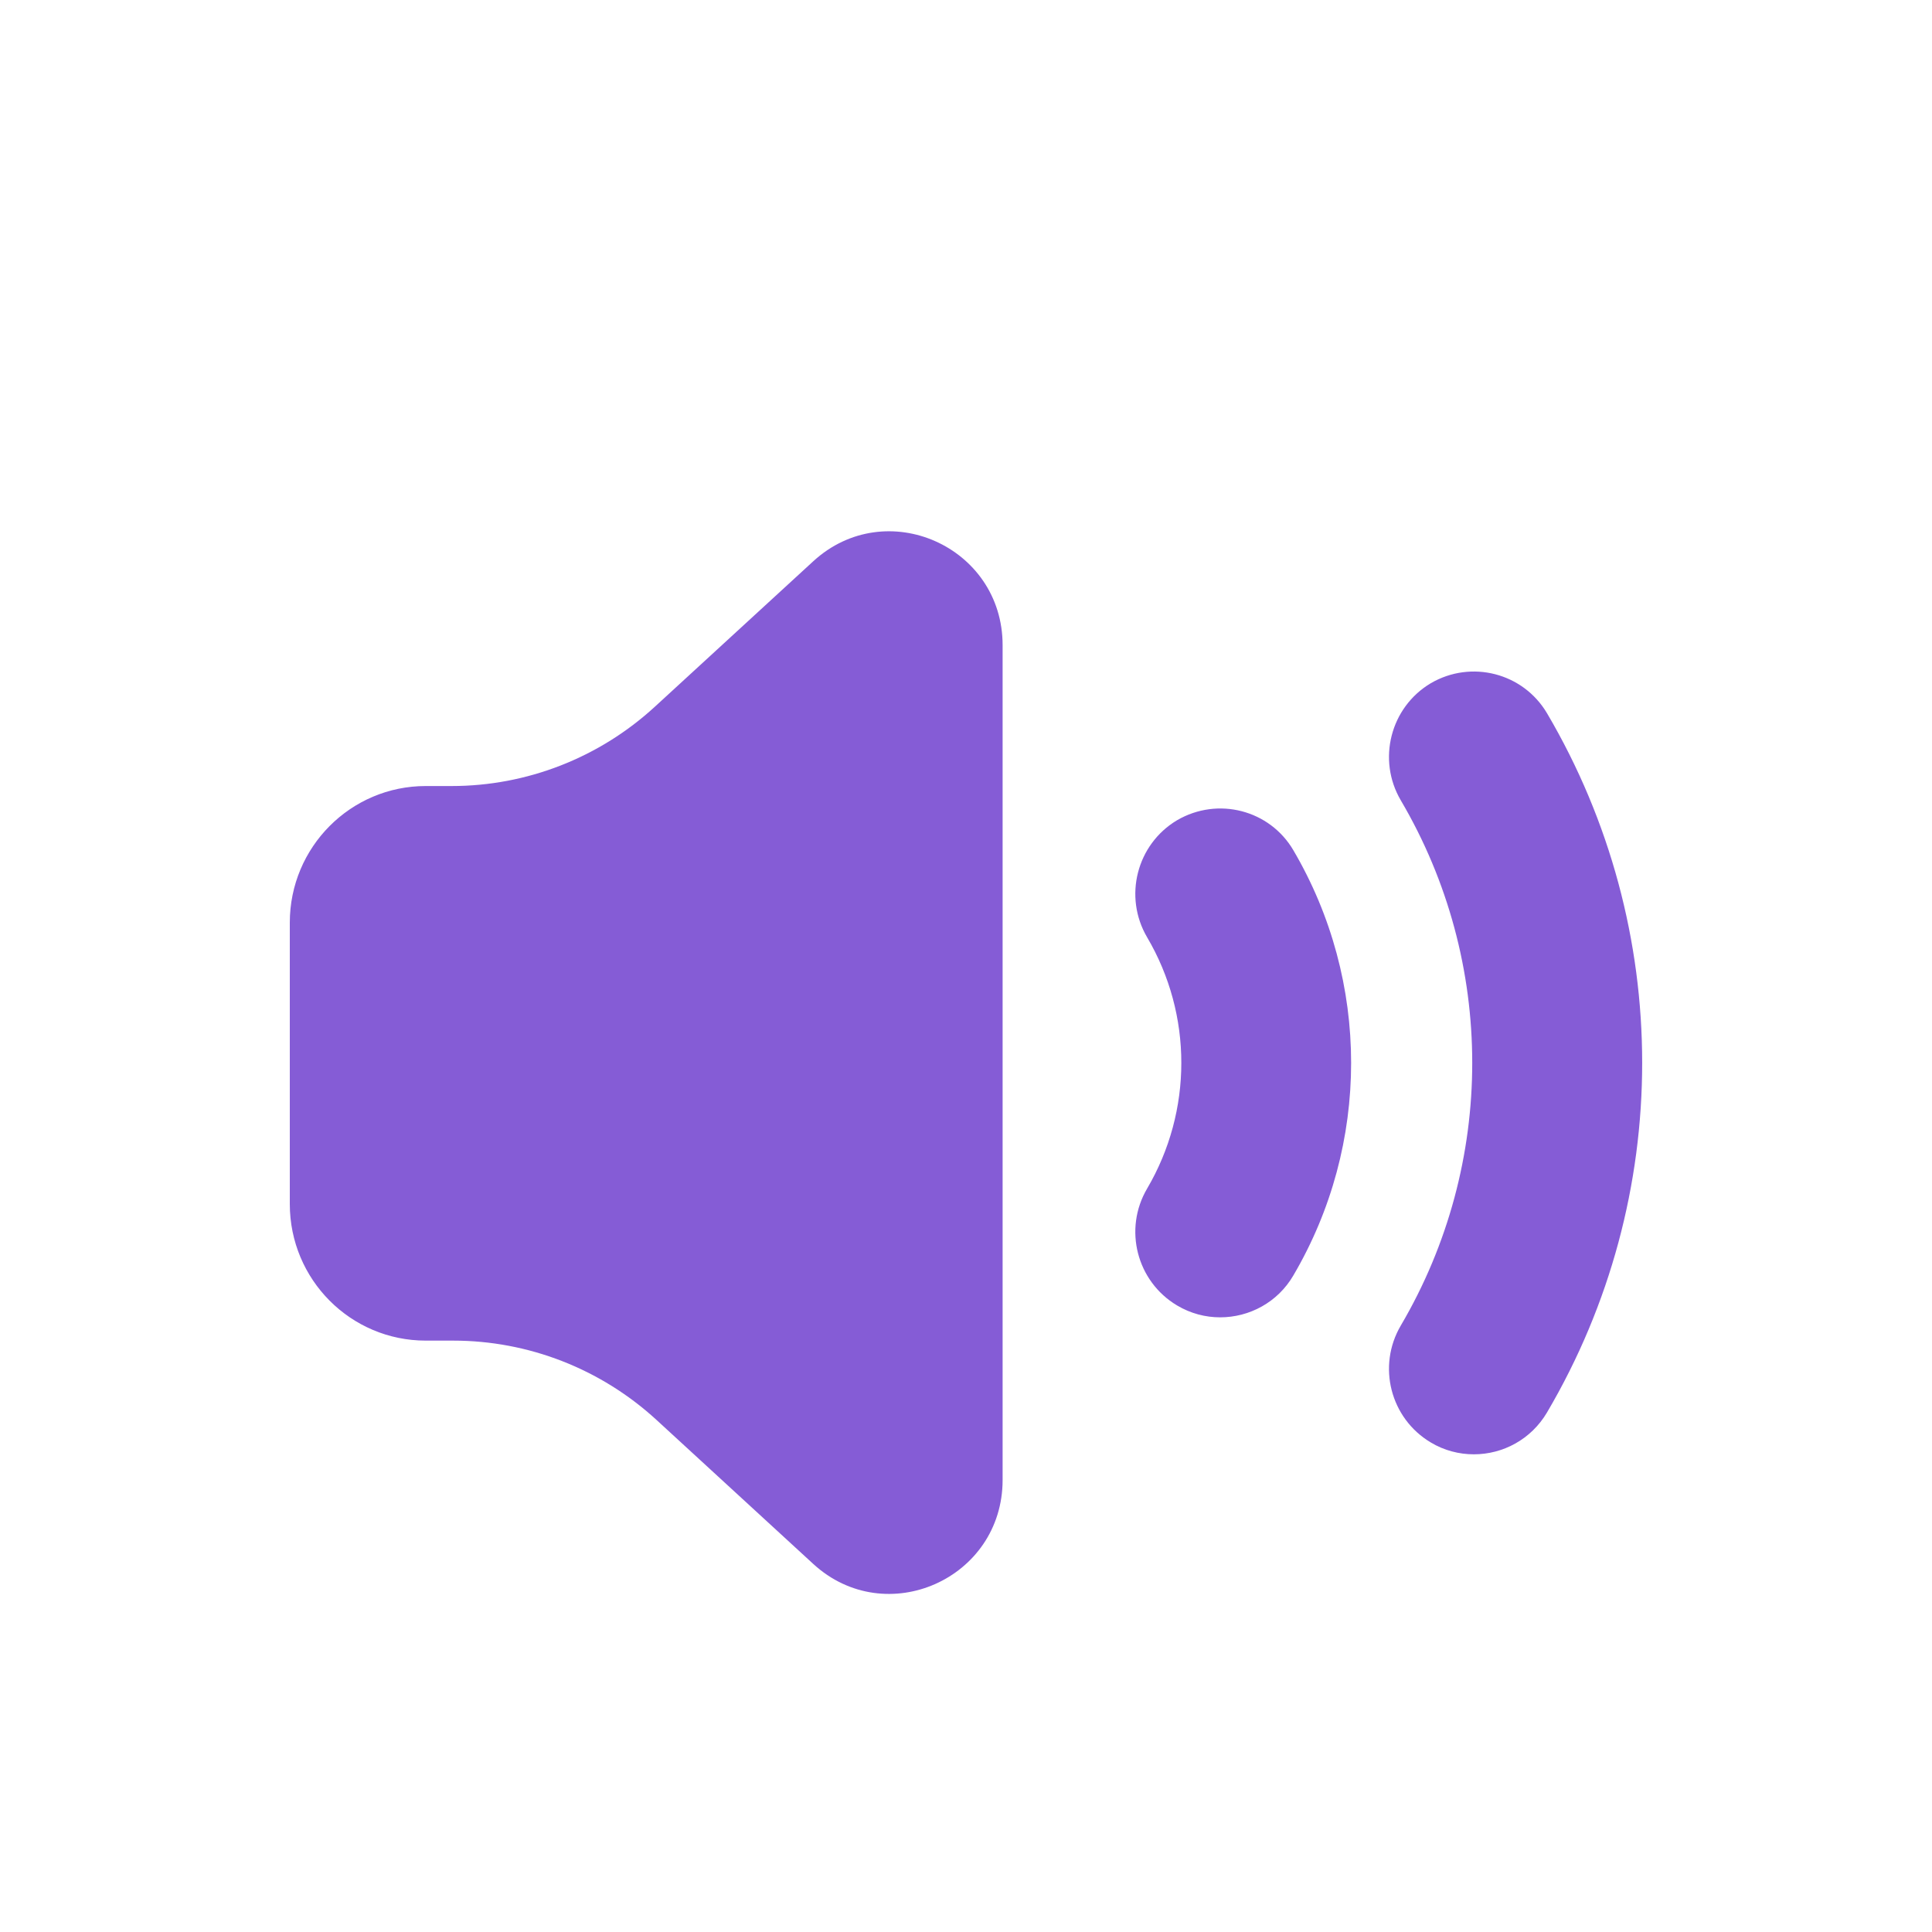
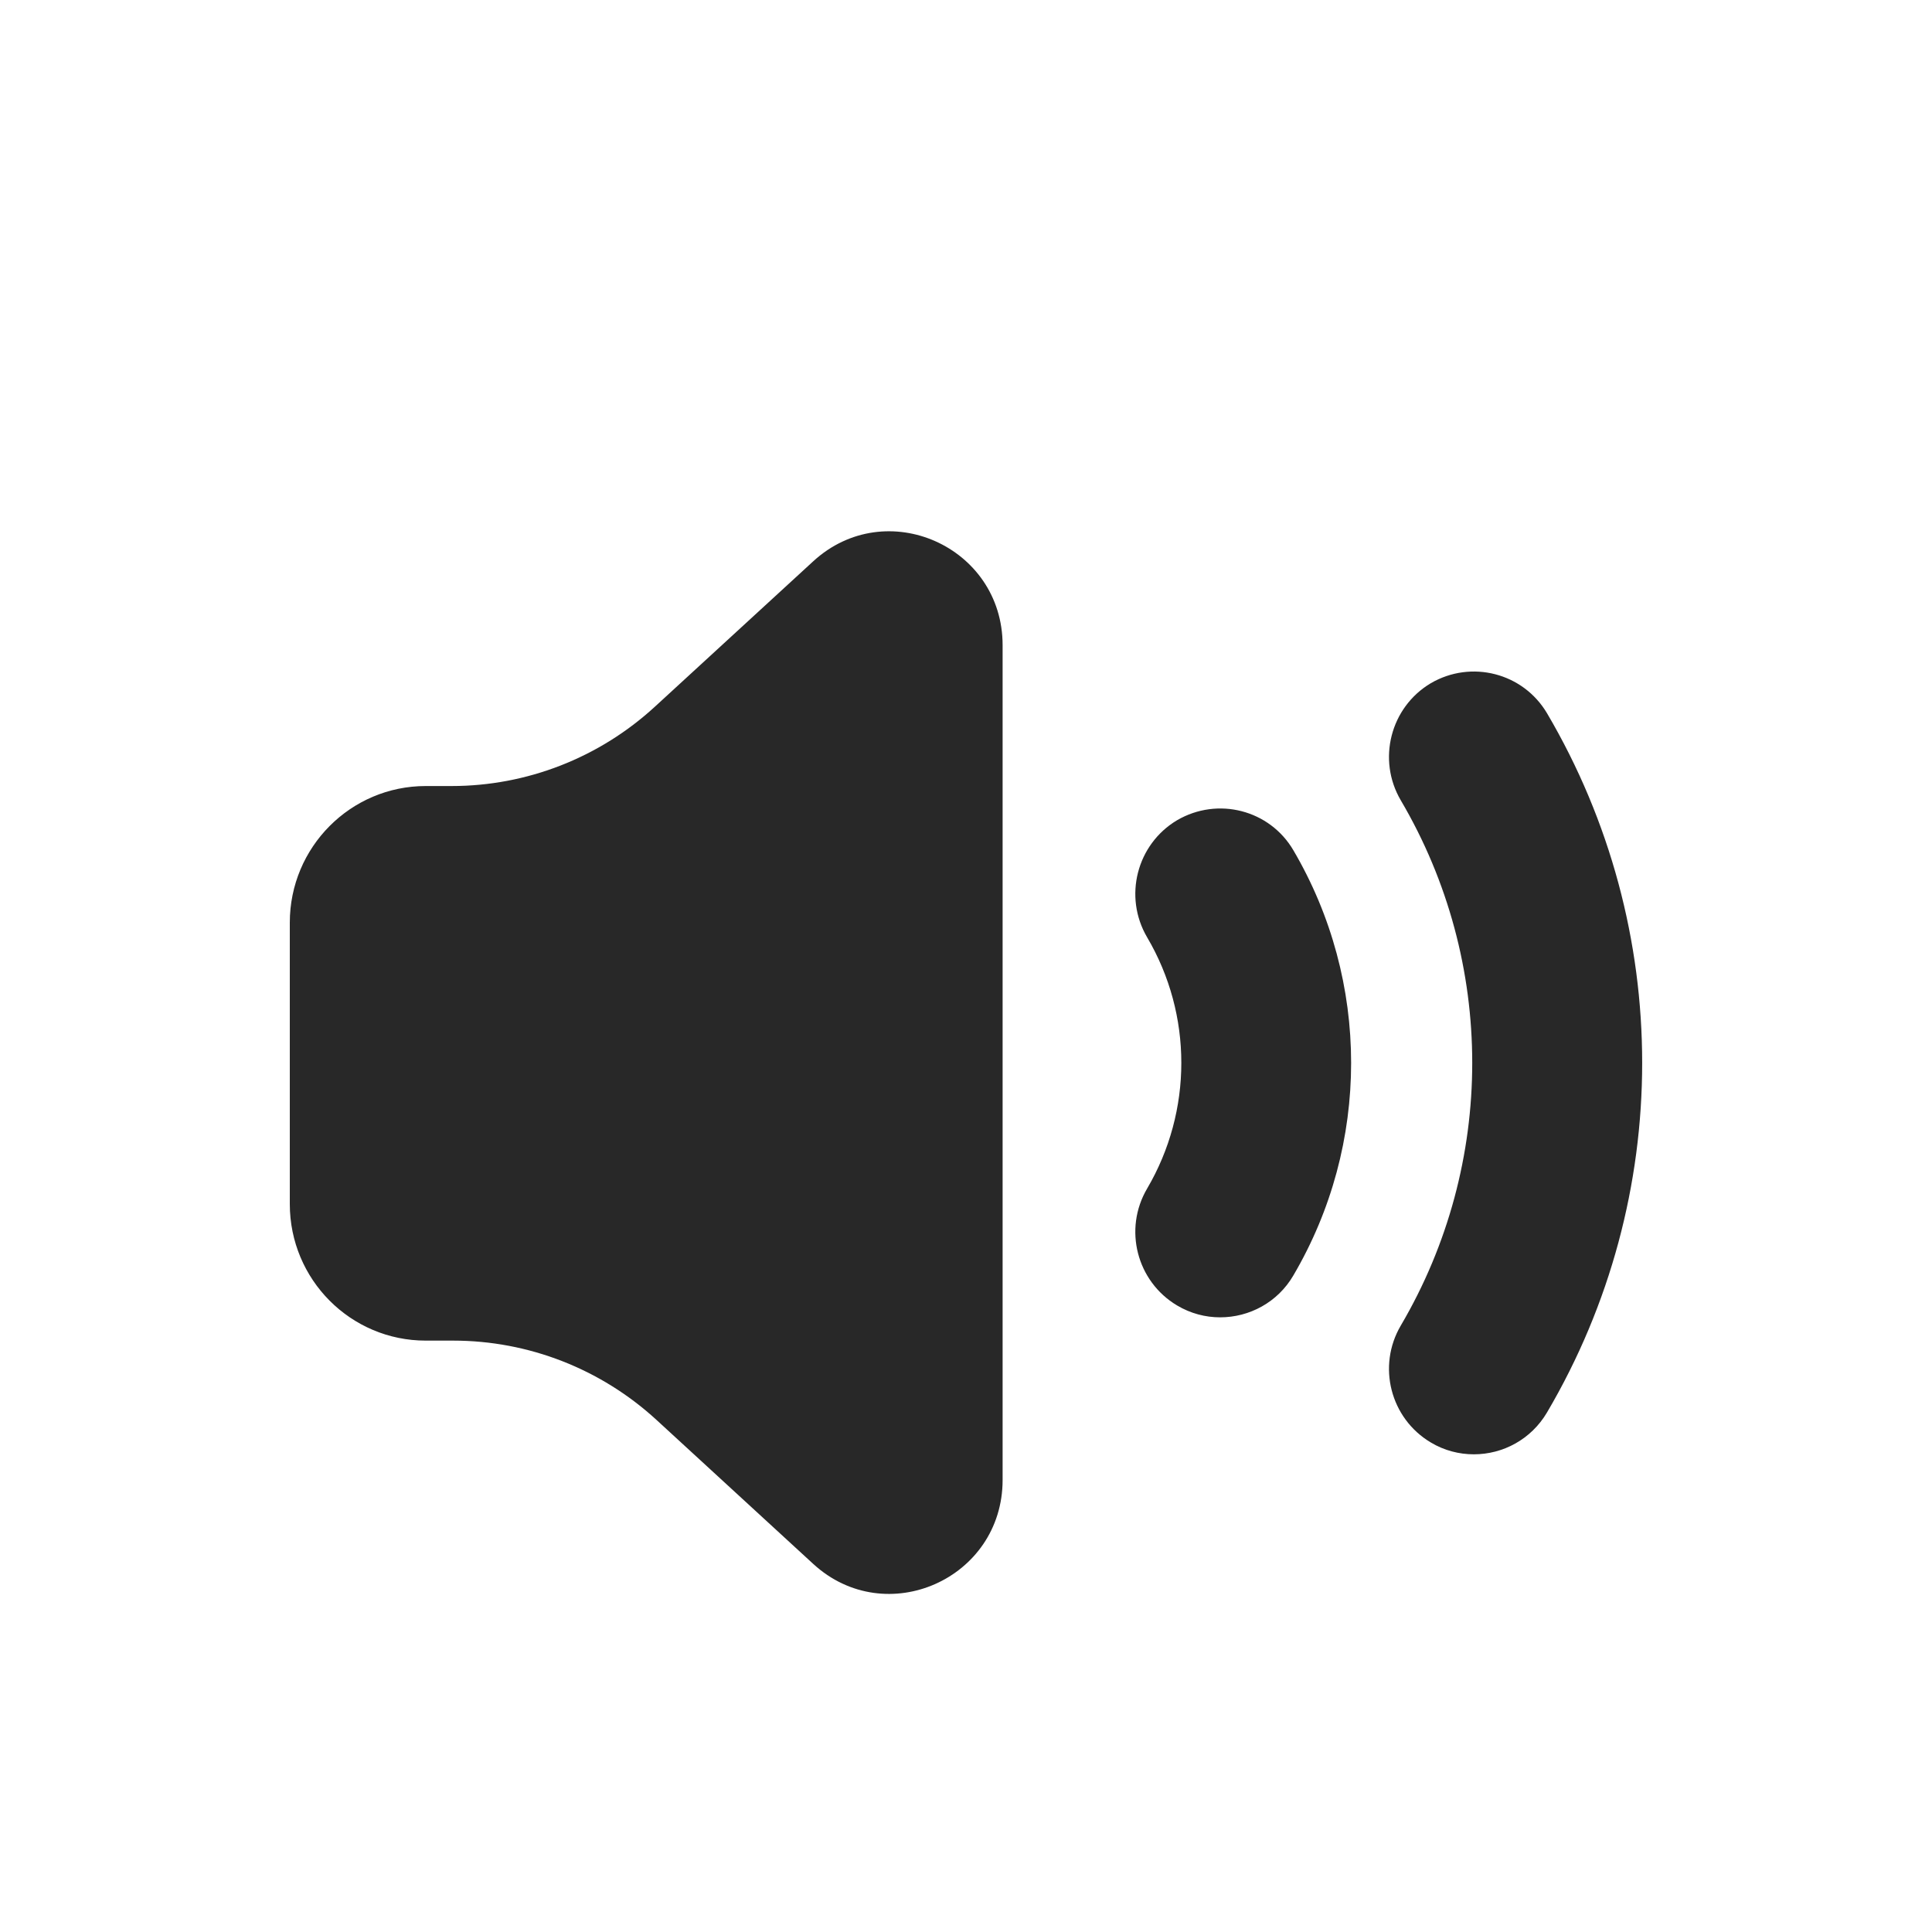
<svg xmlns="http://www.w3.org/2000/svg" width="20px" height="20px" viewBox="0 0 20 20" version="1.1">
  <defs />
  <g id="Sounds-V1" stroke="none" stroke-width="1" fill="none" fill-rule="evenodd">
-     <path d="M12.631,13.637 C12.48,13.637 12.326,13.598 12.185,13.514 C11.767,13.265 11.628,12.724 11.875,12.304 C12.347,11.5 12.347,10.505 11.875,9.703 C11.628,9.282 11.767,8.74 12.185,8.491 C12.607,8.245 13.144,8.384 13.389,8.802 C14.186,10.16 14.186,11.846 13.389,13.203 C13.226,13.483 12.932,13.637 12.631,13.637 Z M15.257,15.055 C15.106,15.055 14.95,15.016 14.811,14.932 C14.393,14.683 14.254,14.142 14.501,13.722 C15.487,12.045 15.487,9.96 14.501,8.285 C14.254,7.865 14.393,7.322 14.811,7.073 C15.23,6.828 15.767,6.965 16.015,7.384 C17.328,9.615 17.328,12.39 16.015,14.621 C15.85,14.901 15.558,15.055 15.257,15.055 Z M10.379,6.679 L10.379,15.32 C10.379,16.344 9.172,16.88 8.419,16.19 L6.795,14.698 C6.219,14.17 5.47,13.878 4.691,13.878 L4.407,13.878 C3.63,13.878 3,13.246 3,12.464 L3,9.551 C3,8.77 3.63,8.137 4.407,8.137 L4.675,8.137 C5.454,8.137 6.204,7.844 6.779,7.316 L8.419,5.81 C9.172,5.12 10.379,5.656 10.379,6.679 Z" id="Combined-Shape" fill="#855CD6" />
+     <path d="M12.631,13.637 C12.48,13.637 12.326,13.598 12.185,13.514 C11.767,13.265 11.628,12.724 11.875,12.304 C12.347,11.5 12.347,10.505 11.875,9.703 C11.628,9.282 11.767,8.74 12.185,8.491 C12.607,8.245 13.144,8.384 13.389,8.802 C14.186,10.16 14.186,11.846 13.389,13.203 C13.226,13.483 12.932,13.637 12.631,13.637 Z M15.257,15.055 C15.106,15.055 14.95,15.016 14.811,14.932 C14.393,14.683 14.254,14.142 14.501,13.722 C15.487,12.045 15.487,9.96 14.501,8.285 C14.254,7.865 14.393,7.322 14.811,7.073 C15.23,6.828 15.767,6.965 16.015,7.384 C17.328,9.615 17.328,12.39 16.015,14.621 C15.85,14.901 15.558,15.055 15.257,15.055 Z M10.379,6.679 L10.379,15.32 C10.379,16.344 9.172,16.88 8.419,16.19 L6.795,14.698 C6.219,14.17 5.47,13.878 4.691,13.878 L4.407,13.878 C3.63,13.878 3,13.246 3,12.464 L3,9.551 C3,8.77 3.63,8.137 4.407,8.137 L4.675,8.137 C5.454,8.137 6.204,7.844 6.779,7.316 L8.419,5.81 C9.172,5.12 10.379,5.656 10.379,6.679 Z" id="Combined-Shape" fill="#282828" />
  </g>
</svg>
